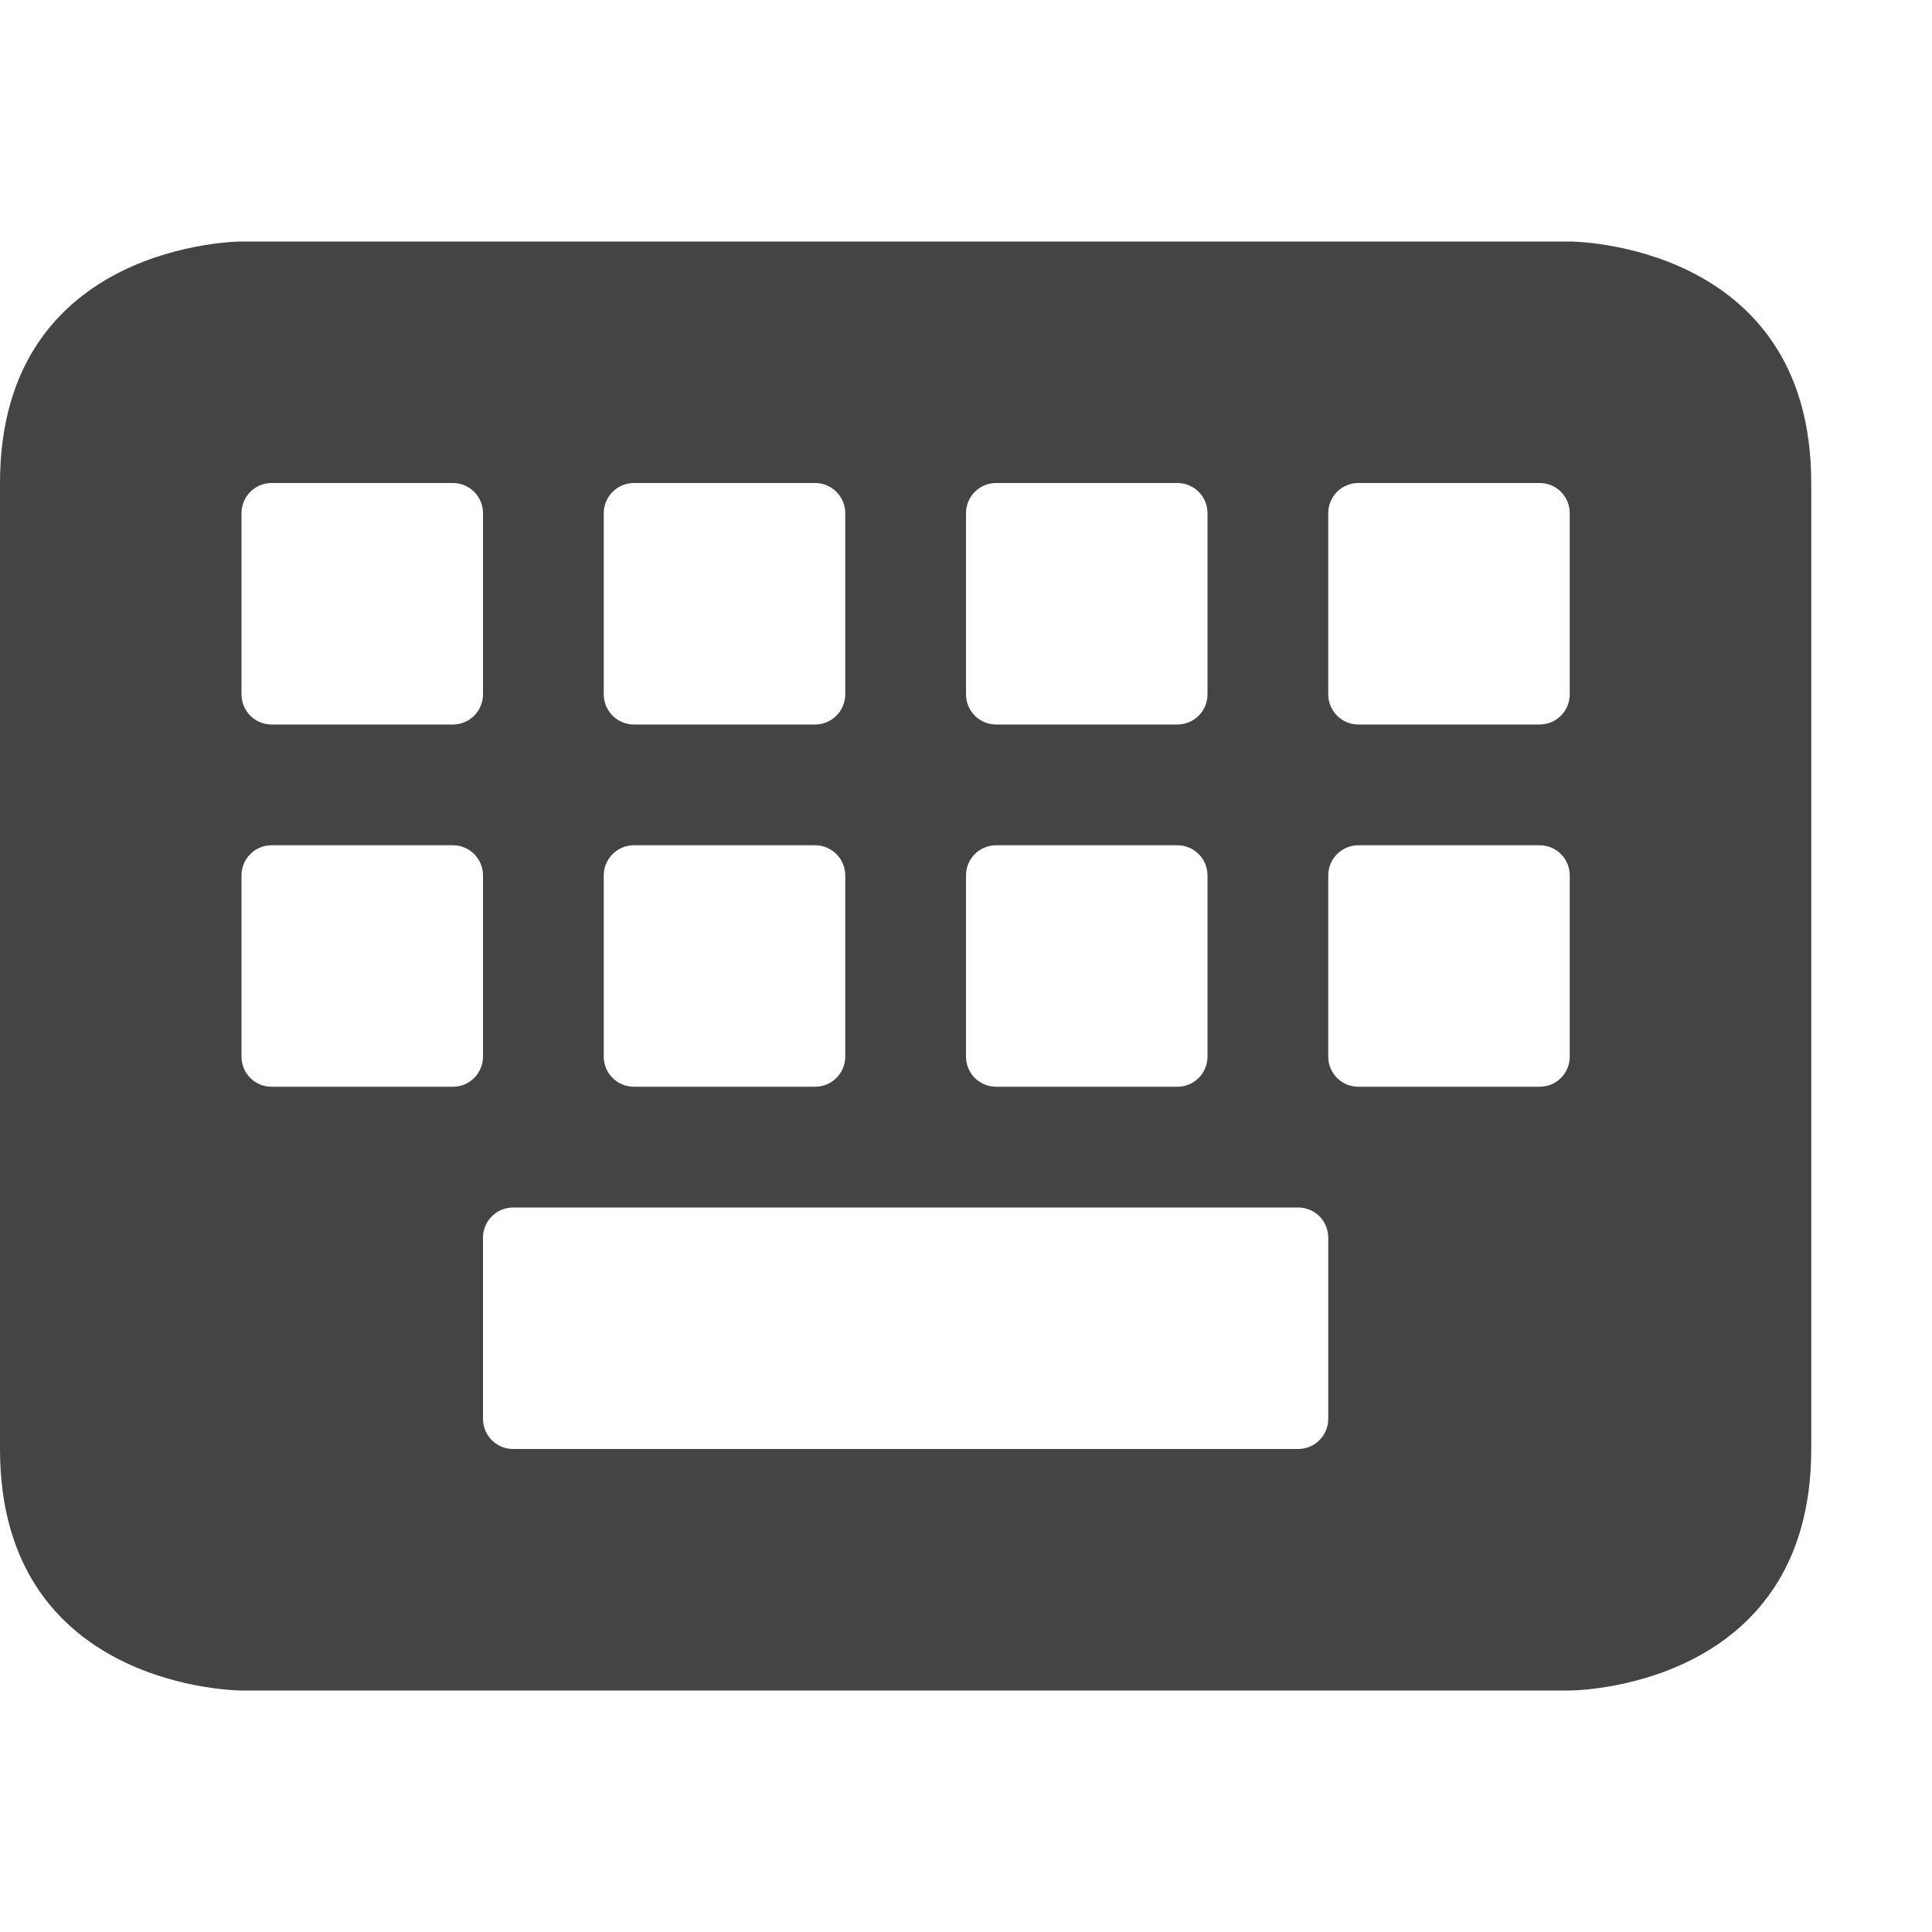
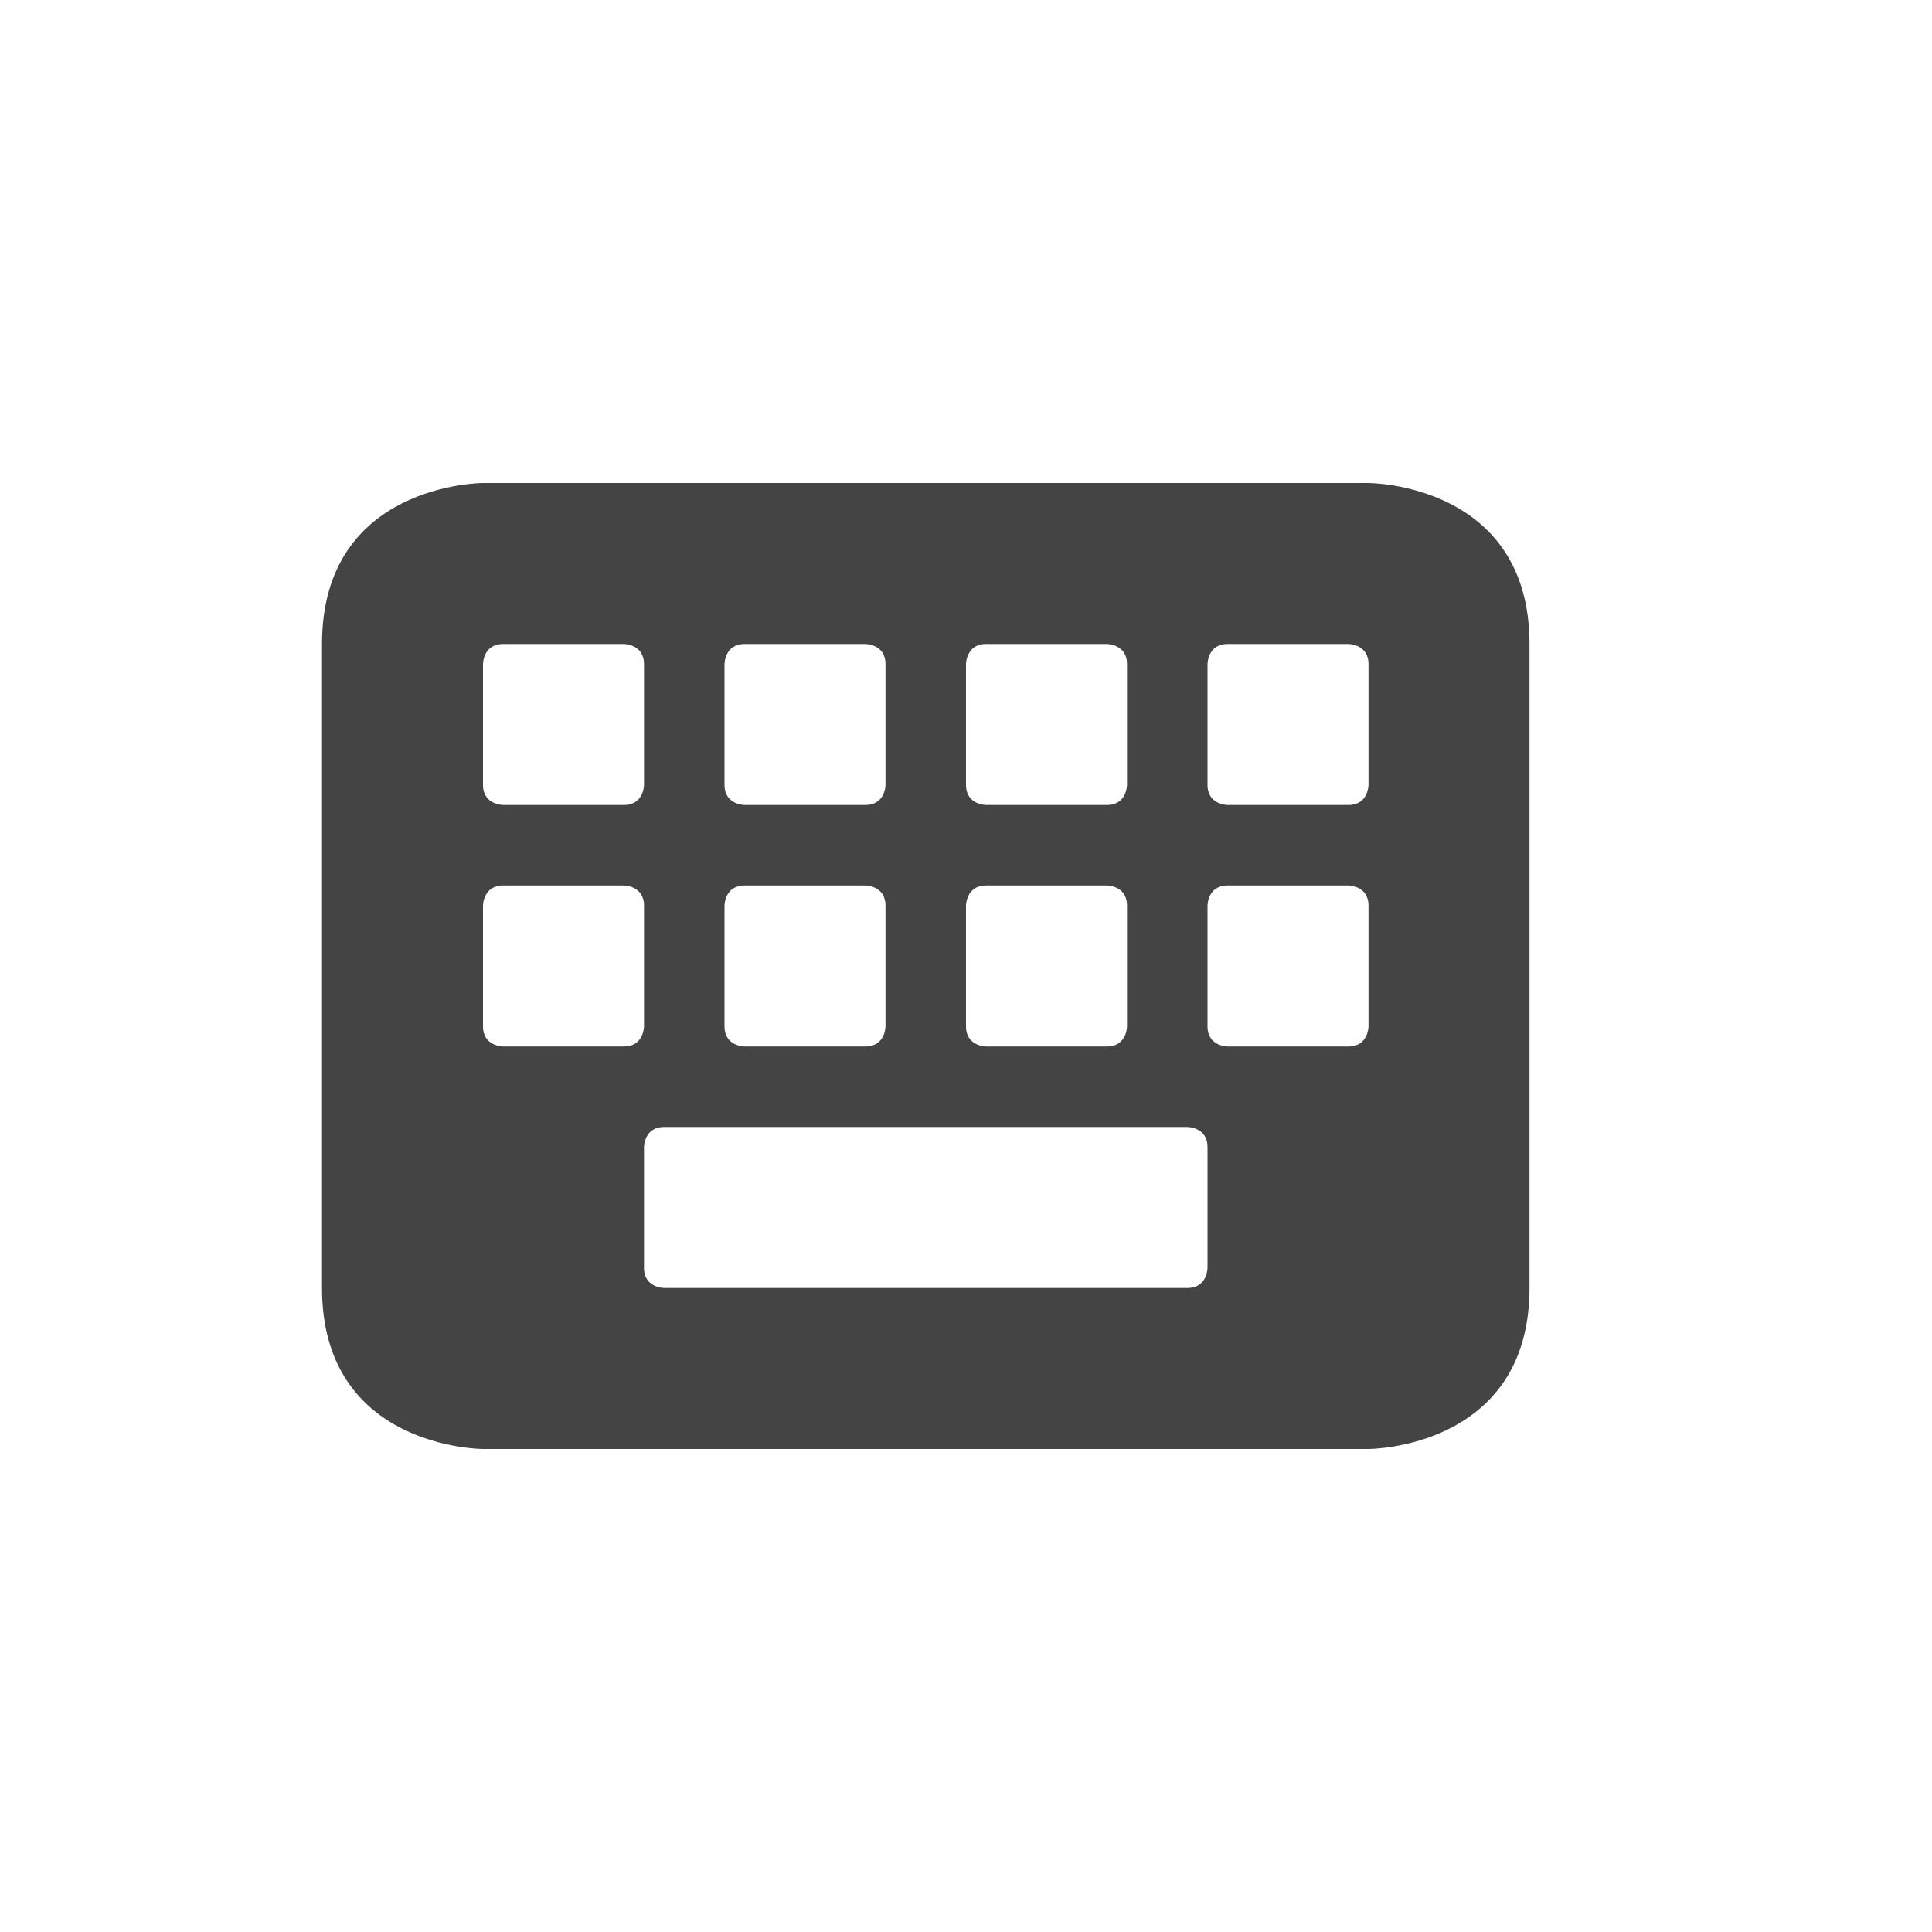
- <svg xmlns="http://www.w3.org/2000/svg" width="16" height="16">
+ <svg xmlns="http://www.w3.org/2000/svg" width="24" height="24" version="1.1">
  <defs>
    <style id="current-color-scheme" type="text/css">
   .ColorScheme-Text { color:#444444; } .ColorScheme-Highlight { color:#4285f4; } .ColorScheme-NeutralText { color:#ff9800; } .ColorScheme-PositiveText { color:#4caf50; } .ColorScheme-NegativeText { color:#f44336; }
  </style>
  </defs>
-   <path style="fill:currentColor" class="ColorScheme-Text" d="M 2 2 C 2 2 0 2 0 4 L 0 12 C 0 14 2 14 2 14 L 13 14 C 13 14 15 14 15 12 L 15 4 C 15 2 13 2 13 2 L 2 2 z M 2.25 4 L 3.75 4 C 3.889 4 4 4.112 4 4.25 L 4 5.75 C 4 5.888 3.889 6 3.75 6 L 2.25 6 C 2.111 6 2 5.888 2 5.75 L 2 4.25 C 2 4.112 2.111 4 2.25 4 z M 5.25 4 L 6.75 4 C 6.888 4 7 4.112 7 4.25 L 7 5.75 C 7 5.888 6.888 6 6.75 6 L 5.25 6 C 5.112 6 5 5.888 5 5.75 L 5 4.25 C 5 4.112 5.112 4 5.25 4 z M 8.25 4 L 9.75 4 C 9.889 4 10 4.112 10 4.25 L 10 5.75 C 10 5.888 9.889 6 9.75 6 L 8.25 6 C 8.111 6 8 5.888 8 5.75 L 8 4.25 C 8 4.112 8.111 4 8.25 4 z M 11.25 4 L 12.75 4 C 12.889 4 13 4.112 13 4.25 L 13 5.75 C 13 5.888 12.889 6 12.75 6 L 11.25 6 C 11.111 6 11 5.888 11 5.75 L 11 4.25 C 11 4.112 11.111 4 11.25 4 z M 2.25 7 L 3.75 7 C 3.889 7 4 7.112 4 7.25 L 4 8.75 C 4 8.889 3.889 9 3.75 9 L 2.25 9 C 2.111 9 2 8.889 2 8.75 L 2 7.25 C 2 7.112 2.111 7 2.25 7 z M 5.25 7 L 6.75 7 C 6.888 7 7 7.112 7 7.25 L 7 8.75 C 7 8.889 6.888 9 6.75 9 L 5.25 9 C 5.112 9 5 8.889 5 8.75 L 5 7.25 C 5 7.112 5.112 7 5.25 7 z M 8.25 7 L 9.75 7 C 9.889 7 10 7.112 10 7.25 L 10 8.75 C 10 8.889 9.889 9 9.75 9 L 8.25 9 C 8.111 9 8 8.889 8 8.75 L 8 7.25 C 8 7.112 8.111 7 8.25 7 z M 11.25 7 L 12.75 7 C 12.889 7 13 7.112 13 7.25 L 13 8.75 C 13 8.889 12.889 9 12.75 9 L 11.25 9 C 11.111 9 11 8.889 11 8.75 L 11 7.25 C 11 7.112 11.111 7 11.25 7 z M 4.25 10 L 10.75 10 C 10.889 10 11 10.111 11 10.25 L 11 11.75 C 11 11.889 10.889 12 10.75 12 L 4.25 12 C 4.112 12 4 11.889 4 11.75 L 4 10.25 C 4 10.111 4.112 10 4.25 10 z" />
+   <g transform="matrix(1,0,0,1,4,4)">
+     <path style="fill:currentColor" class="ColorScheme-Text" d="M 2,2 C 2,2 0,2 0,4 V 12 C 0,14 2,14 2,14 H 13 C 13,14 15,14 15,12 V 4 C 15,2 13,2 13,2 Z M 2.25,4 H 3.75 C 3.75,4 4,4 4,4.25 V 5.75 C 4,5.75 4,6 3.75,6 H 2.25 C 2.25,6 2,6 2,5.75 V 4.25 C 2,4.25 2,4 2.25,4 Z M 5.25,4 H 6.75 C 6.75,4 7,4 7,4.25 V 5.75 C 7,5.75 7,6 6.75,6 H 5.25 C 5.25,6 5,6 5,5.75 V 4.25 C 5,4.25 5,4 5.25,4 Z M 8.25,4 H 9.75 C 9.75,4 10,4 10,4.25 V 5.75 C 10,5.75 10,6 9.75,6 H 8.25 C 8.25,6 8,6 8,5.75 V 4.25 C 8,4.25 8,4 8.25,4 Z M 11.25,4 H 12.75 C 12.75,4 13,4 13,4.25 V 5.75 C 13,5.75 13,6 12.75,6 H 11.25 C 11.25,6 11,6 11,5.75 V 4.25 C 11,4.25 11,4 11.25,4 Z M 2.25,7 H 3.75 C 3.75,7 4,7 4,7.25 V 8.75 C 4,8.75 4,9 3.75,9 H 2.25 C 2.25,9 2,9 2,8.75 V 7.25 C 2,7.25 2,7 2.25,7 Z M 5.25,7 H 6.75 C 6.75,7 7,7 7,7.25 V 8.75 C 7,8.75 7,9 6.75,9 H 5.25 C 5.25,9 5,9 5,8.75 V 7.25 C 5,7.25 5,7 5.25,7 Z M 8.25,7 H 9.75 C 9.75,7 10,7 10,7.25 V 8.75 C 10,8.75 10,9 9.75,9 H 8.25 C 8.25,9 8,9 8,8.75 V 7.25 C 8,7.25 8,7 8.25,7 Z M 11.25,7 H 12.75 C 12.75,7 13,7 13,7.25 V 8.75 C 13,8.75 13,9 12.75,9 H 11.25 C 11.25,9 11,9 11,8.75 V 7.25 C 11,7.25 11,7 11.25,7 Z M 4.25,10 H 10.75 C 10.75,10 11,10 11,10.25 V 11.75 C 11,11.75 11,12 10.75,12 H 4.25 C 4.25,12 4,12 4,11.75 V 10.25 C 4,10.25 4,10 4.25,10 Z" />
+   </g>
</svg>
